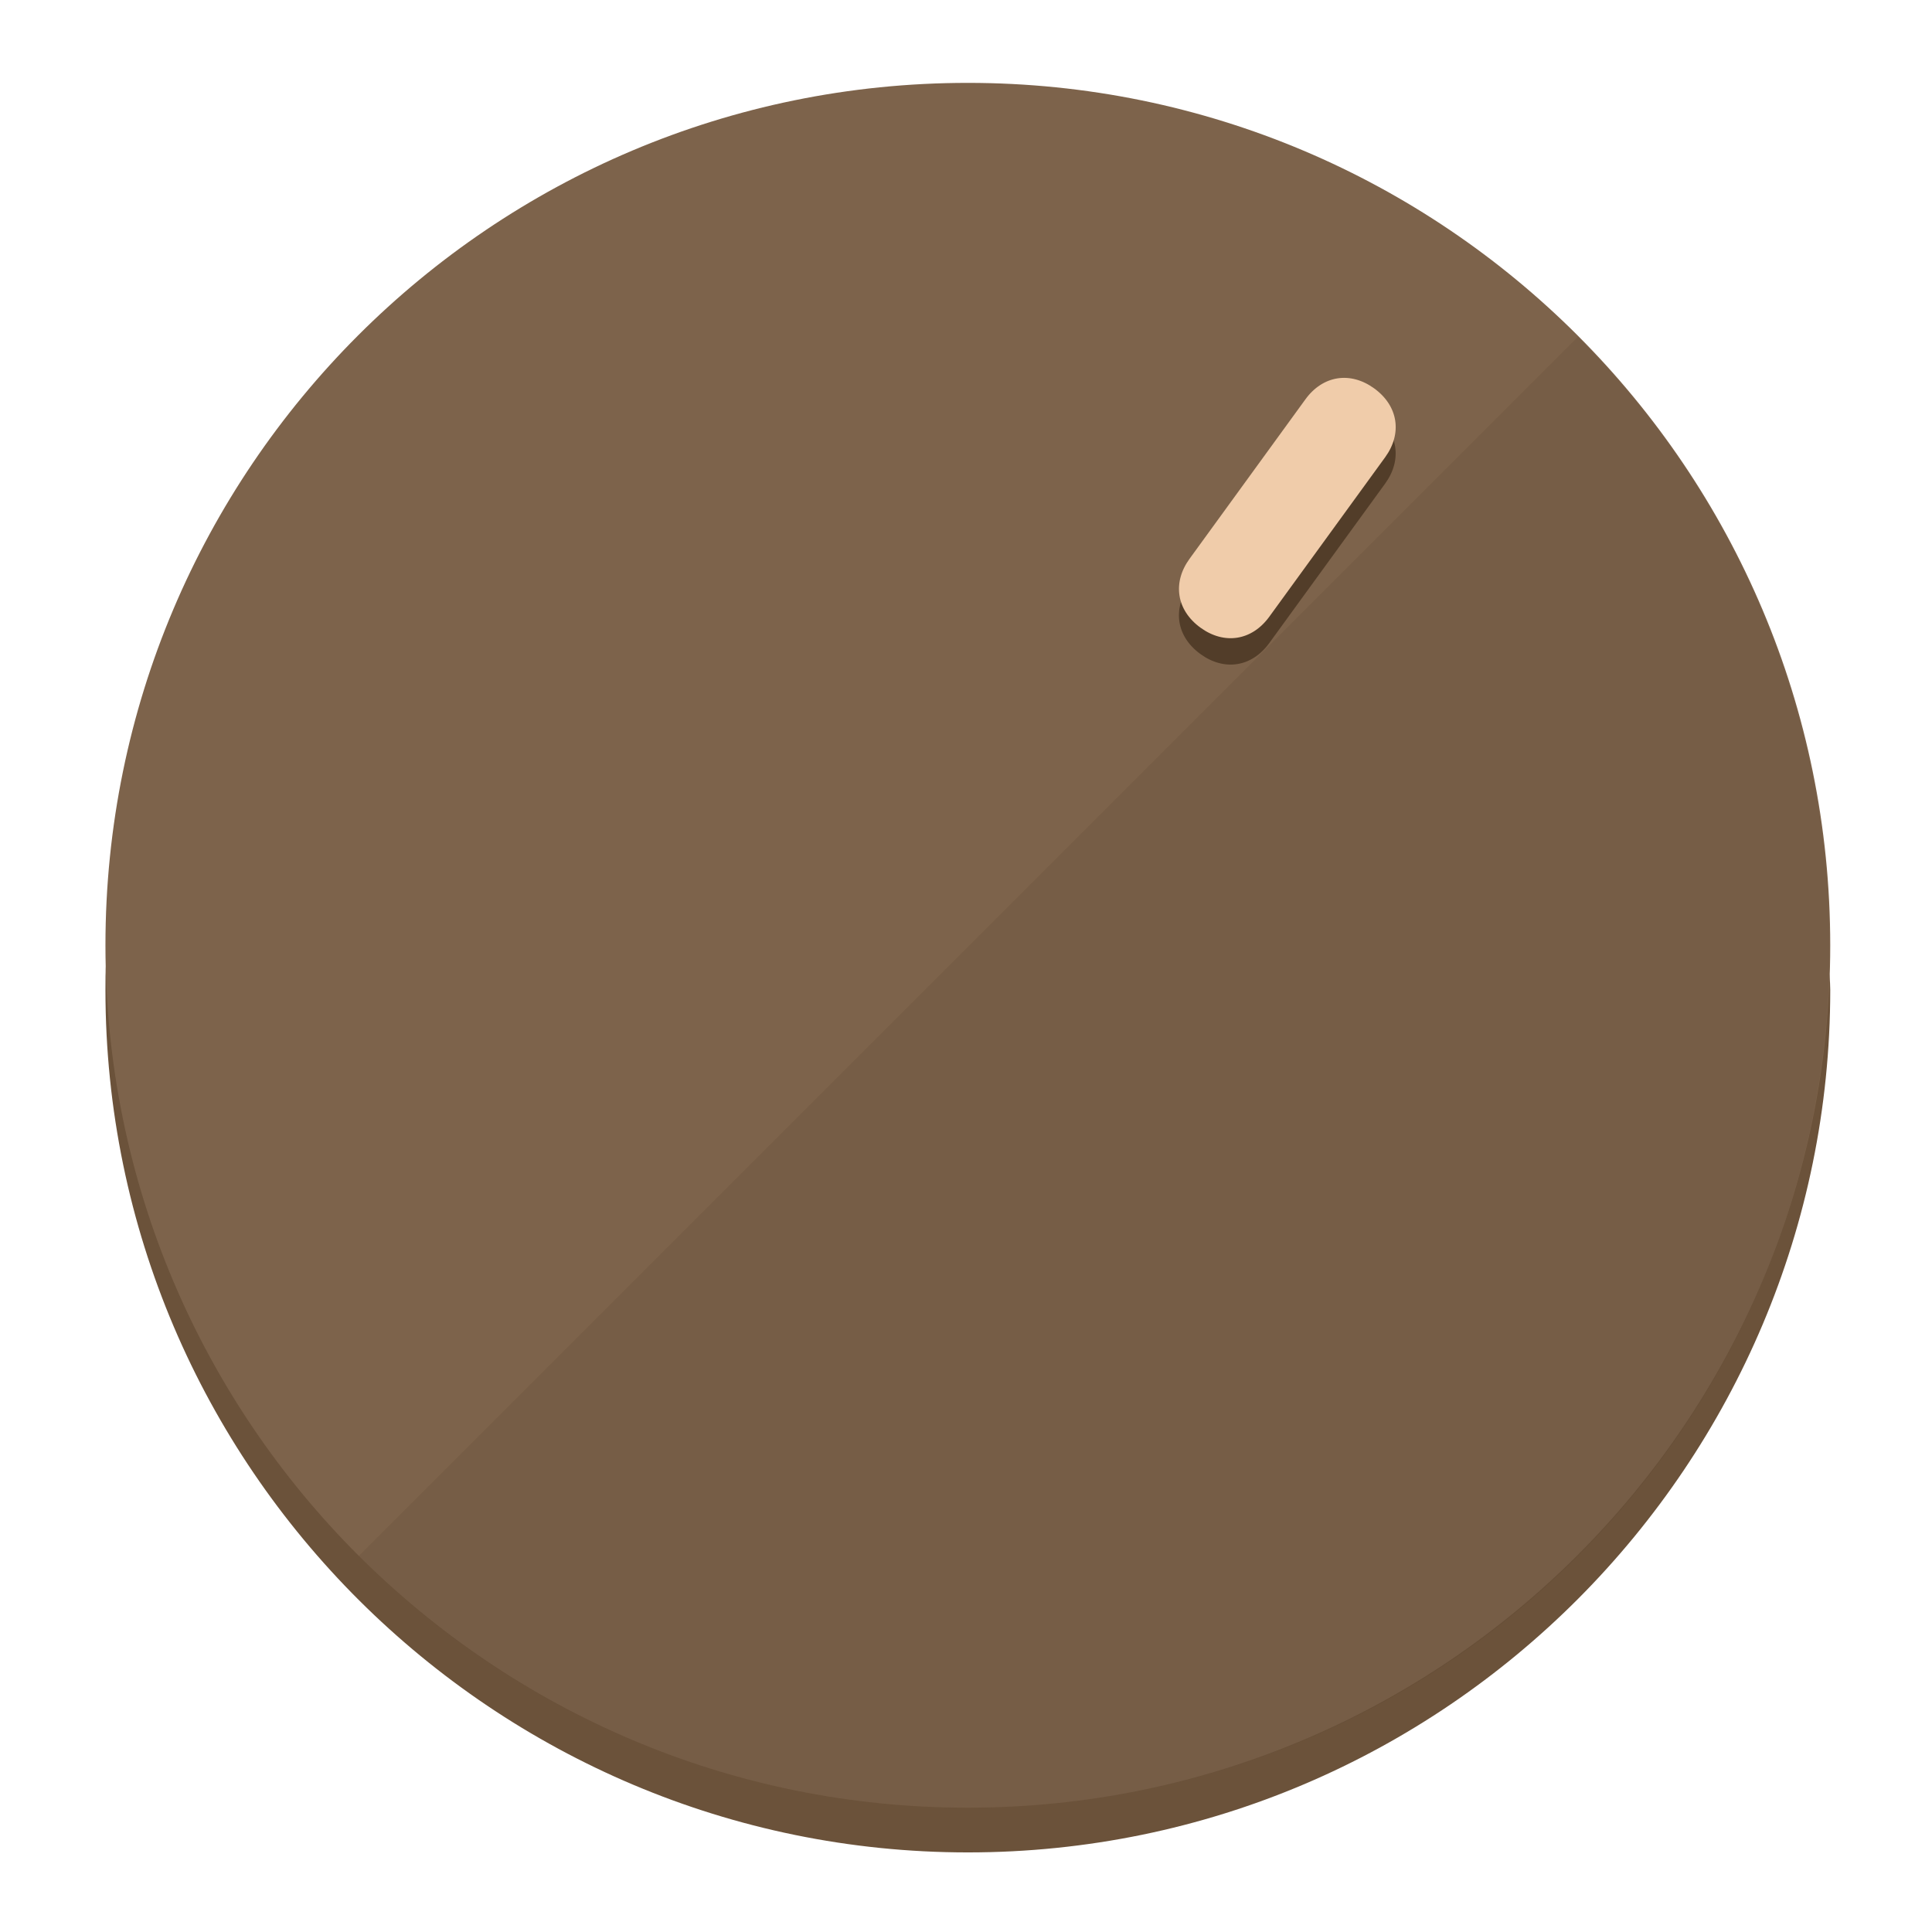
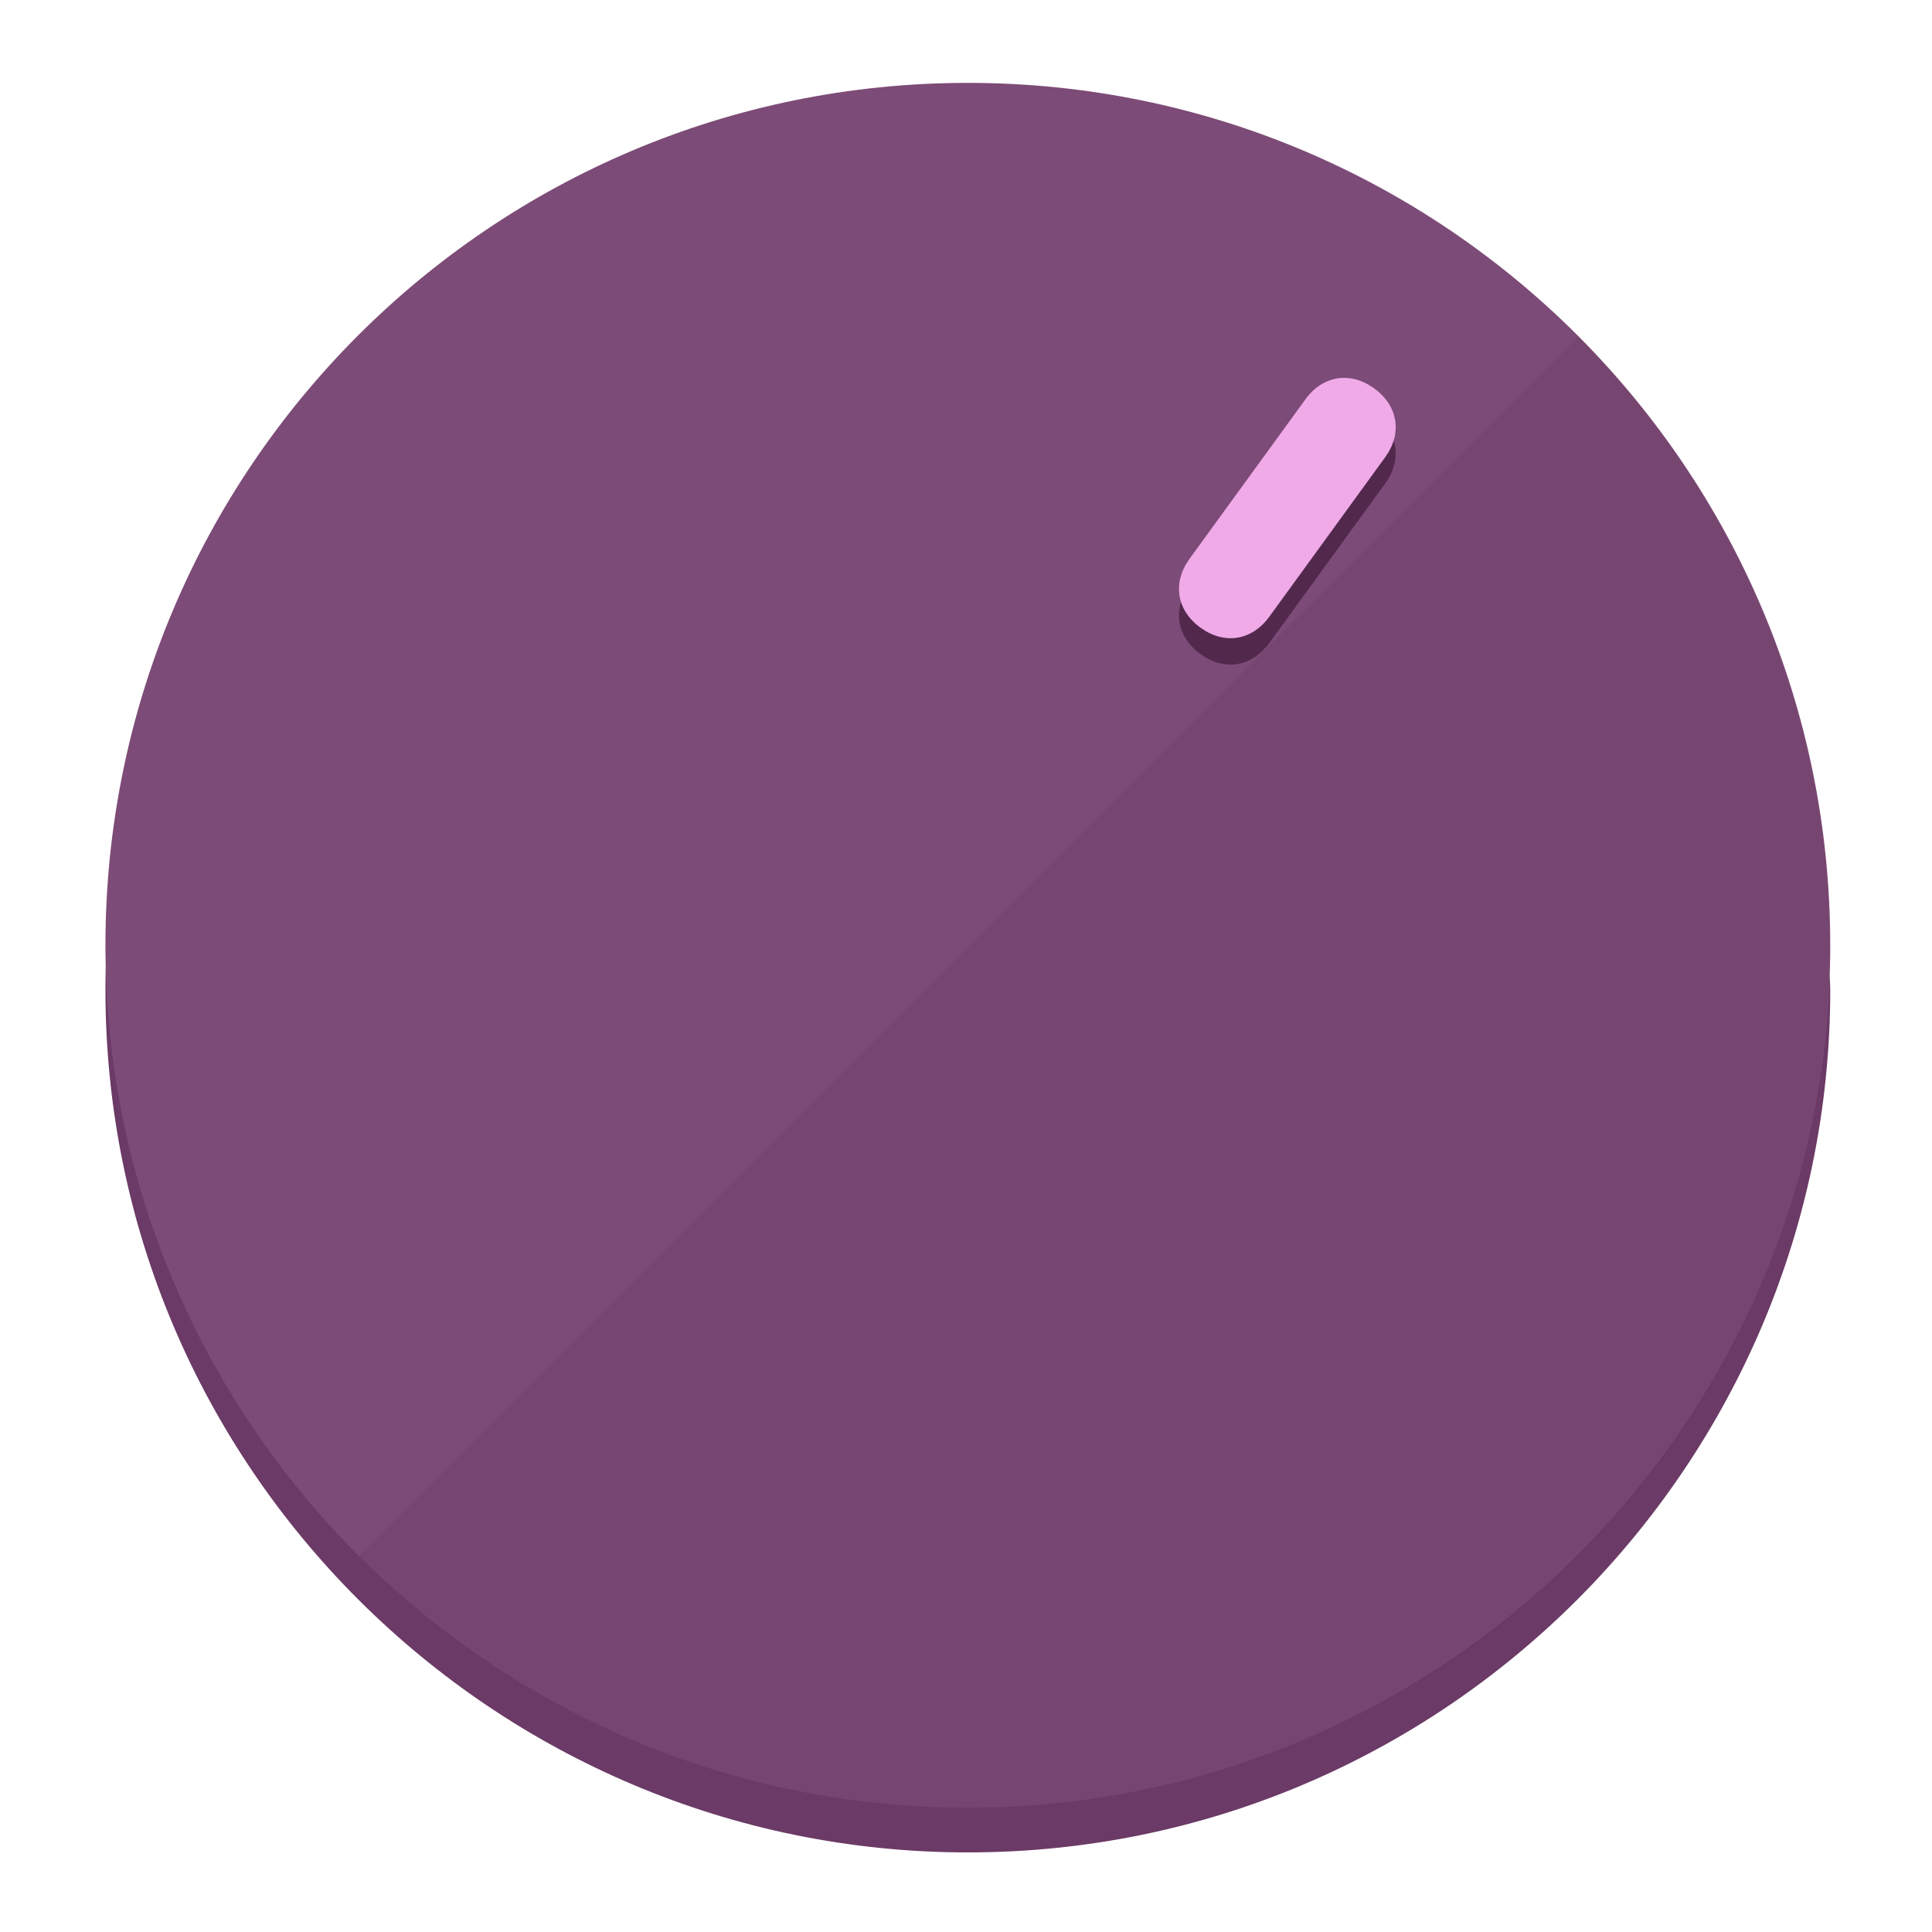
<svg xmlns="http://www.w3.org/2000/svg" height="120px" width="120px" version="1.1" id="Layer_1" viewBox="0 0 496.8 496.8" xml:space="preserve">
  <defs id="defs23" />
  <g id="g3158">
-     <path style="display:inline;fill:#6B523A;fill-opacity:1;stroke-width:1.584" d="m 248.875,445.92 c 116.582,0 212.89,-91.238 220.493,-205.286 0,5.069 1.267,8.87 1.267,13.939 0,121.651 -98.842,221.76 -221.76,221.76 -121.651,0 -221.76,-98.842 -221.76,-221.76 0,-5.069 0,-8.87 1.267,-13.939 7.603,114.048 103.91,205.286 220.493,205.286 z" id="path8" />
-     <circle style="display:inline;fill:#7D634B;fill-opacity:1;stroke-width:1.584" cx="248.875" cy="243.071" r="221.76" id="circle12" />
-     <path style="display:inline;fill:#523D29;fill-opacity:0.154;stroke-width:1.587" d="m 405.744,86.606 c 86.308,86.308 86.308,227.193 0,313.5 -86.308,86.308 -227.193,86.308 -313.5,0" id="path14" />
+     <path style="display:inline;fill:#6B3A66;fill-opacity:1;stroke-width:1.584" d="m 248.875,445.92 c 116.582,0 212.89,-91.238 220.493,-205.286 0,5.069 1.267,8.87 1.267,13.939 0,121.651 -98.842,221.76 -221.76,221.76 -121.651,0 -221.76,-98.842 -221.76,-221.76 0,-5.069 0,-8.87 1.267,-13.939 7.603,114.048 103.91,205.286 220.493,205.286 z" id="path8" />
+     <circle style="display:inline;fill:#7D4B77;fill-opacity:1;stroke-width:1.584" cx="248.875" cy="243.071" r="221.76" id="circle12" />
+     <path style="display:inline;fill:#52294D;fill-opacity:0.154;stroke-width:1.587" d="m 405.744,86.606 c 86.308,86.308 86.308,227.193 0,313.5 -86.308,86.308 -227.193,86.308 -313.5,0" id="path14" />
  </g>
  <g id="g3198">
    <circle style="display:none;fill:#000000;fill-opacity:0;stroke-width:1.584" cx="344.188" cy="51.017" r="221.76" id="circle12-3" transform="rotate(36)" />
-     <path style="display:inline;fill:#523D29;fill-opacity:1;stroke-width:1.584" d="m 326.375,165.375 c -4.469,6.151 -11.549,7.272 -17.7,2.803 v 0 c -6.151,-4.469 -7.273,-11.549 -2.803,-17.7 l 29.794,-41.007 c 4.469,-6.151 11.549,-7.272 17.7,-2.803 v 0 c 6.151,4.469 7.272,11.549 2.803,17.7 z" id="path3789" />
-     <path style="display:inline;fill:#F0CCAA;stroke-width:1.584" d="m 326.385,158.59 c -4.469,6.151 -11.549,7.272 -17.7,2.803 v 0 c -6.151,-4.469 -7.272,-11.549 -2.803,-17.7 l 29.794,-41.007 c 4.469,-6.151 11.549,-7.273 17.7,-2.803 v 0 c 6.151,4.469 7.272,11.549 2.803,17.7 z" id="path915" />
+     <path style="display:inline;fill:#52294D;fill-opacity:1;stroke-width:1.584" d="m 326.375,165.375 c -4.469,6.151 -11.549,7.272 -17.7,2.803 v 0 c -6.151,-4.469 -7.273,-11.549 -2.803,-17.7 l 29.794,-41.007 c 4.469,-6.151 11.549,-7.272 17.7,-2.803 v 0 c 6.151,4.469 7.272,11.549 2.803,17.7 z" id="path3789" />
+     <path style="display:inline;fill:#F0AAE8;stroke-width:1.584" d="m 326.385,158.59 c -4.469,6.151 -11.549,7.272 -17.7,2.803 v 0 c -6.151,-4.469 -7.272,-11.549 -2.803,-17.7 l 29.794,-41.007 c 4.469,-6.151 11.549,-7.273 17.7,-2.803 v 0 c 6.151,4.469 7.272,11.549 2.803,17.7 z" id="path915" />
  </g>
</svg>
